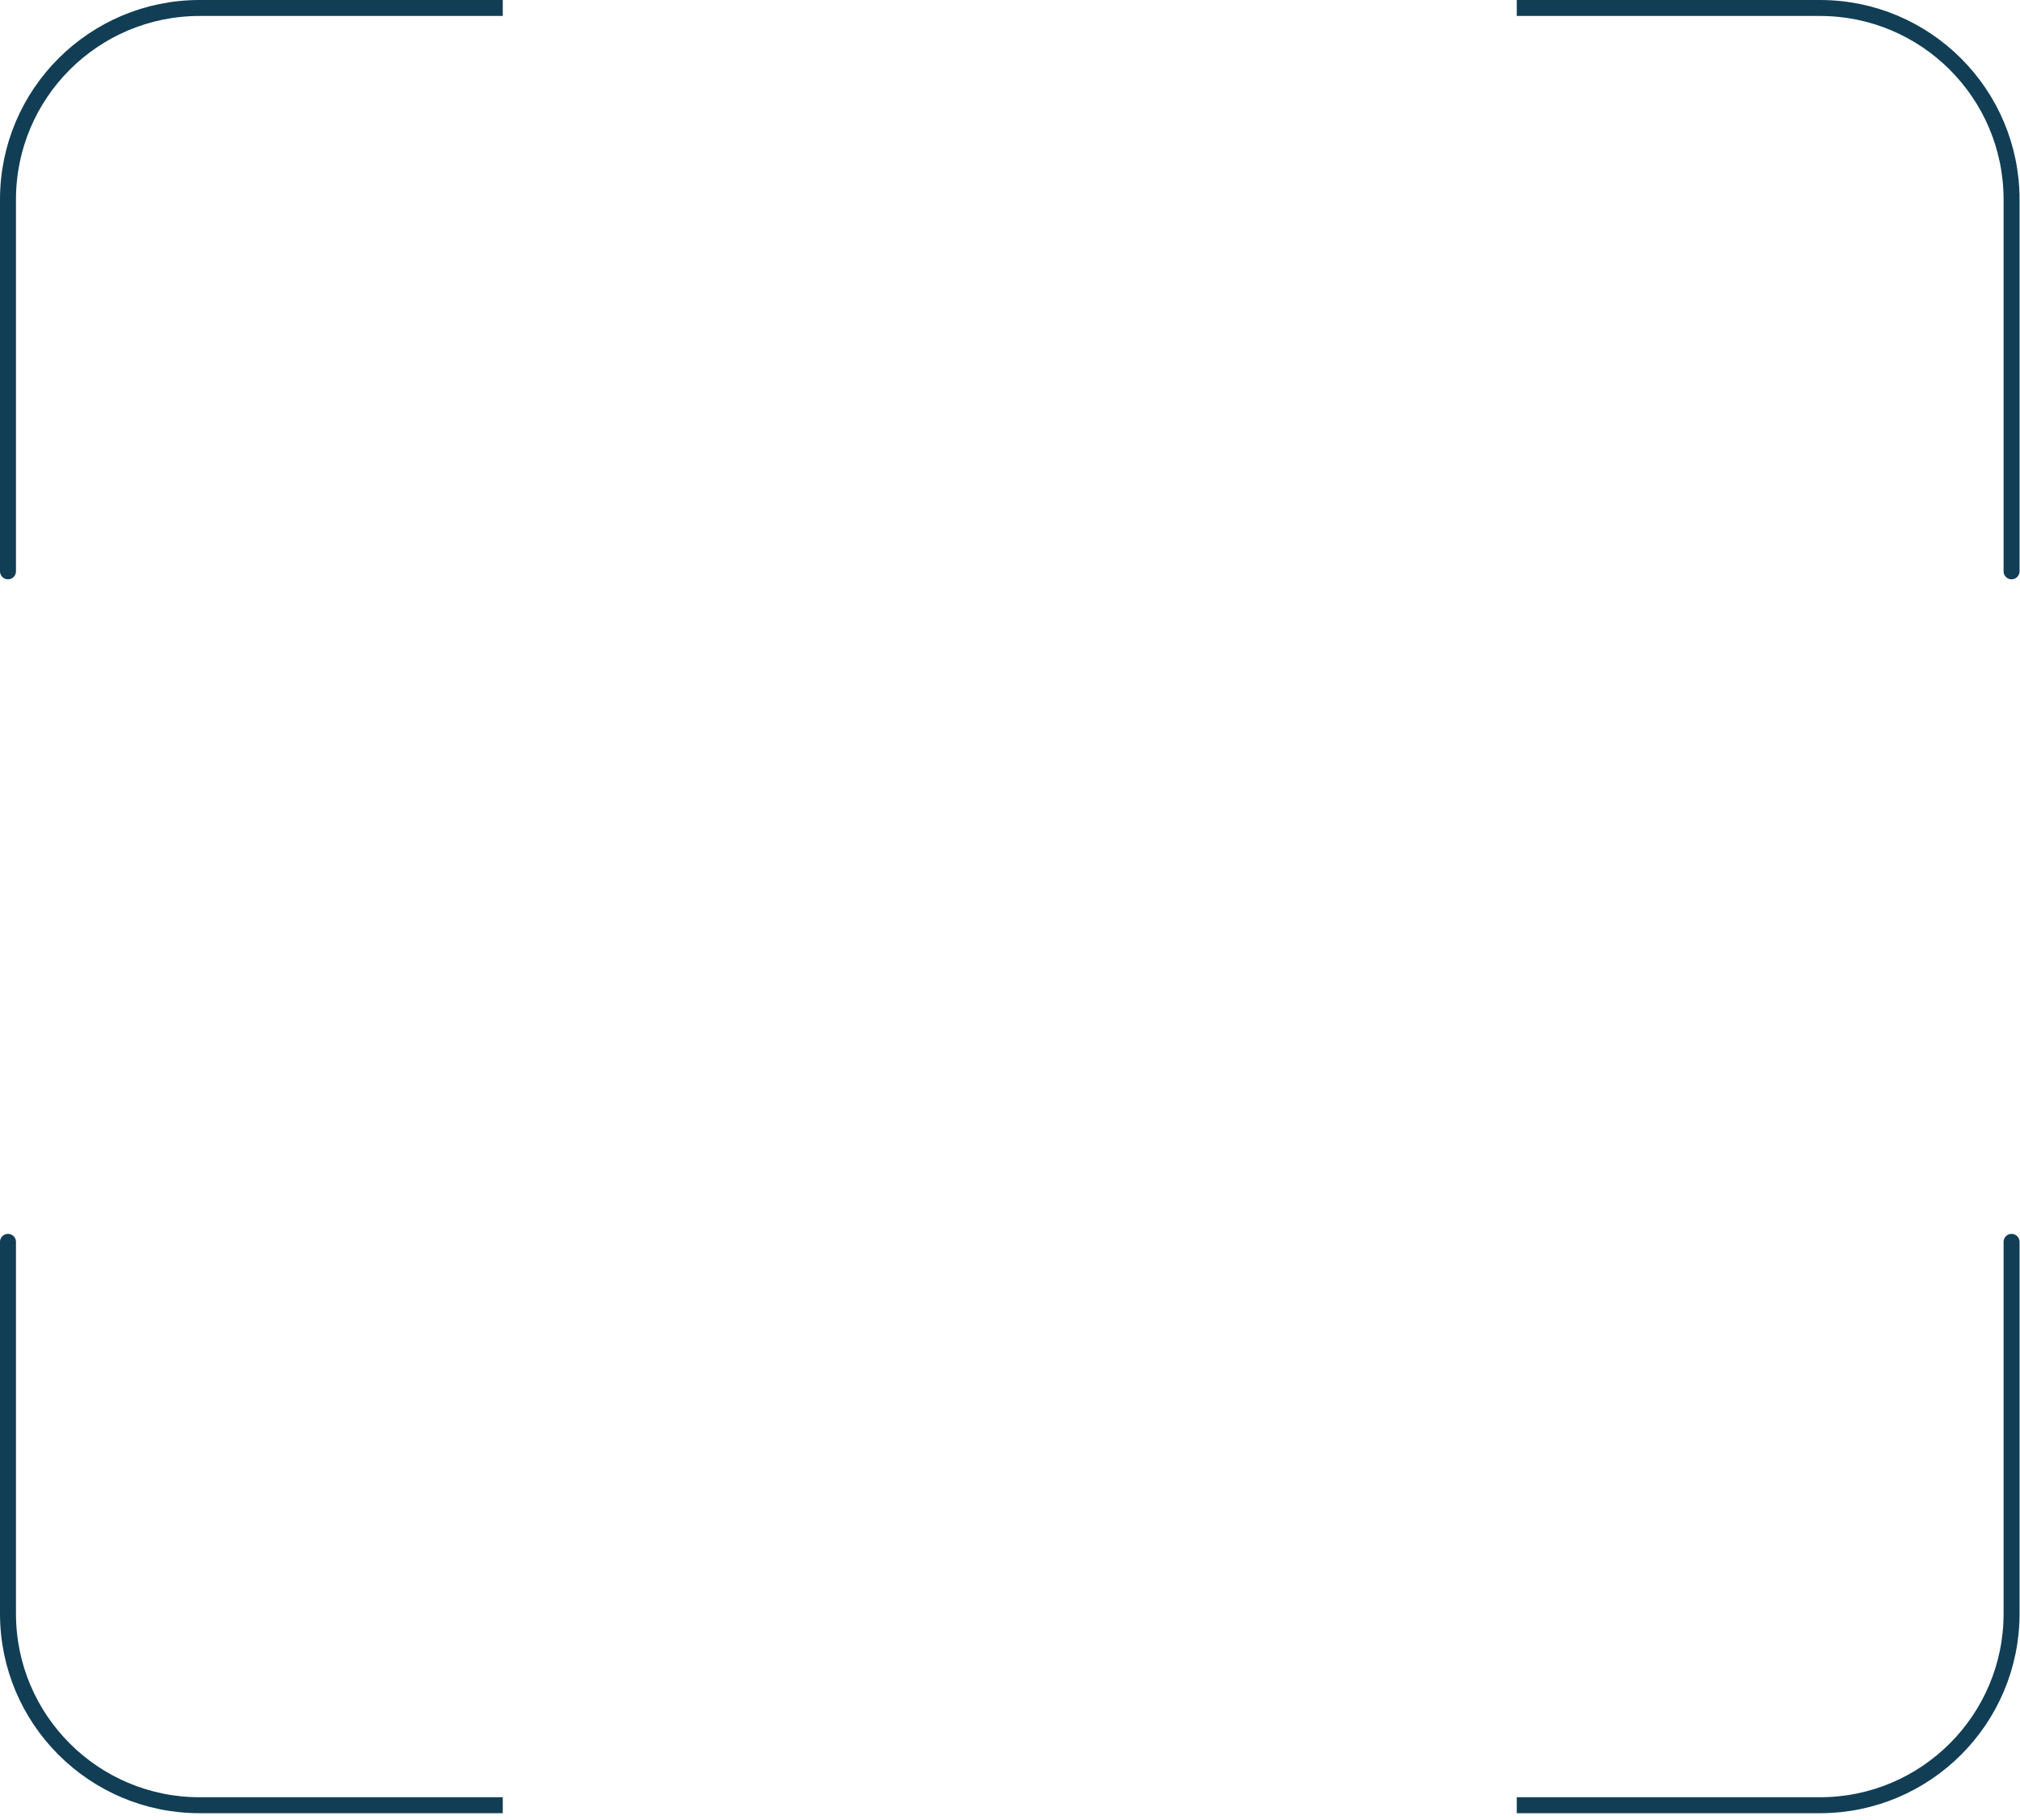
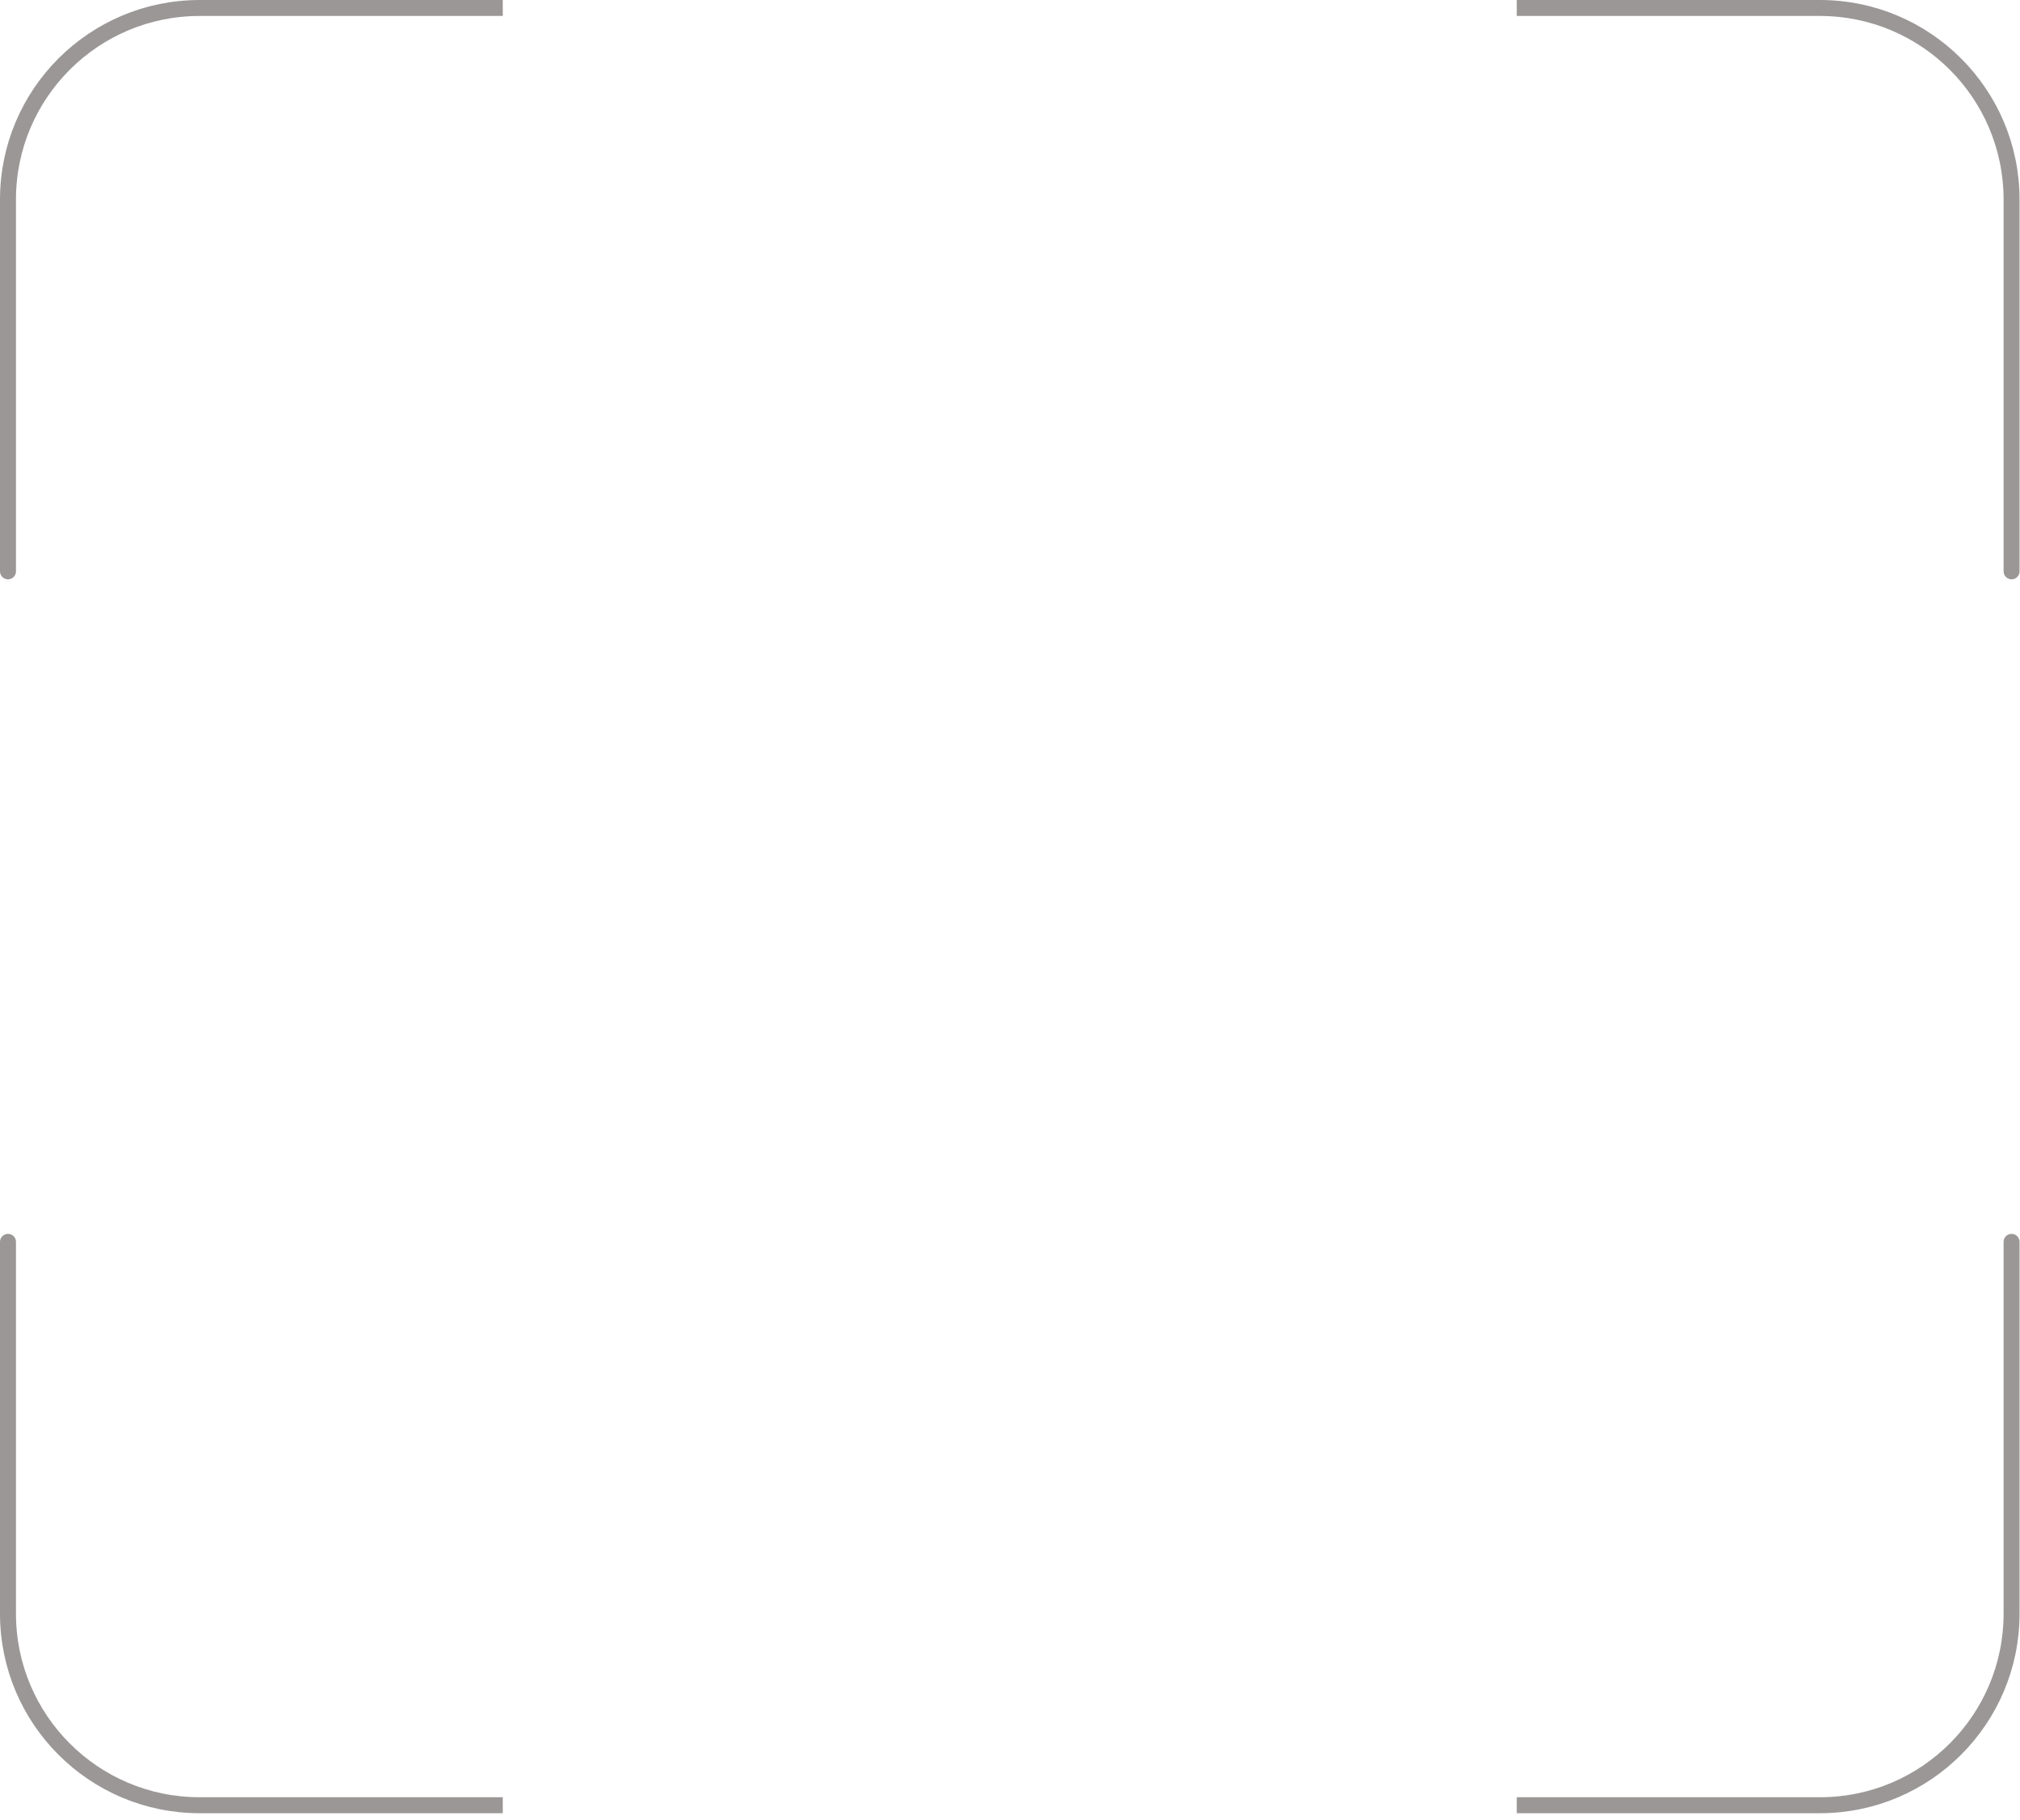
<svg xmlns="http://www.w3.org/2000/svg" width="253" height="228" viewBox="0 0 253 228" fill="none">
-   <path d="M189.972 1H227.944C241.199 1 251.944 11.745 251.944 25V46.905C251.944 78.855 251.944 73.071 251.944 66.185" stroke="#113E55" stroke-width="2" />
-   <path d="M62.972 1H25C11.745 1 1 11.745 1 25V46.905C1 78.855 1 73.071 1 66.185" stroke="#113E55" stroke-width="2" />
-   <path d="M189.972 226.152H227.944C241.199 226.152 251.944 215.407 251.944 202.152V180.247C251.944 148.297 251.944 154.081 251.944 160.967" stroke="#113E55" stroke-width="2" />
-   <path d="M62.972 226.152H25C11.745 226.152 1 215.407 1 202.152V180.247C1 148.297 1 154.081 1 160.967" stroke="#113E55" stroke-width="2" />
+   <path d="M189.972 1H227.944C241.199 1 251.944 11.745 251.944 25V46.905C251.944 78.855 251.944 73.071 251.944 66.185" stroke="#9B9797" stroke-width="2" />
+   <path d="M62.972 1H25C11.745 1 1 11.745 1 25V46.905C1 78.855 1 73.071 1 66.185" stroke="#9B9797" stroke-width="2" />
+   <path d="M189.972 226.152H227.944C241.199 226.152 251.944 215.407 251.944 202.152V180.247C251.944 148.297 251.944 154.081 251.944 160.967" stroke="#9B9797" stroke-width="2" />
+   <path d="M62.972 226.152H25C11.745 226.152 1 215.407 1 202.152V180.247C1 148.297 1 154.081 1 160.967" stroke="#9B9797" stroke-width="2" />
</svg>
